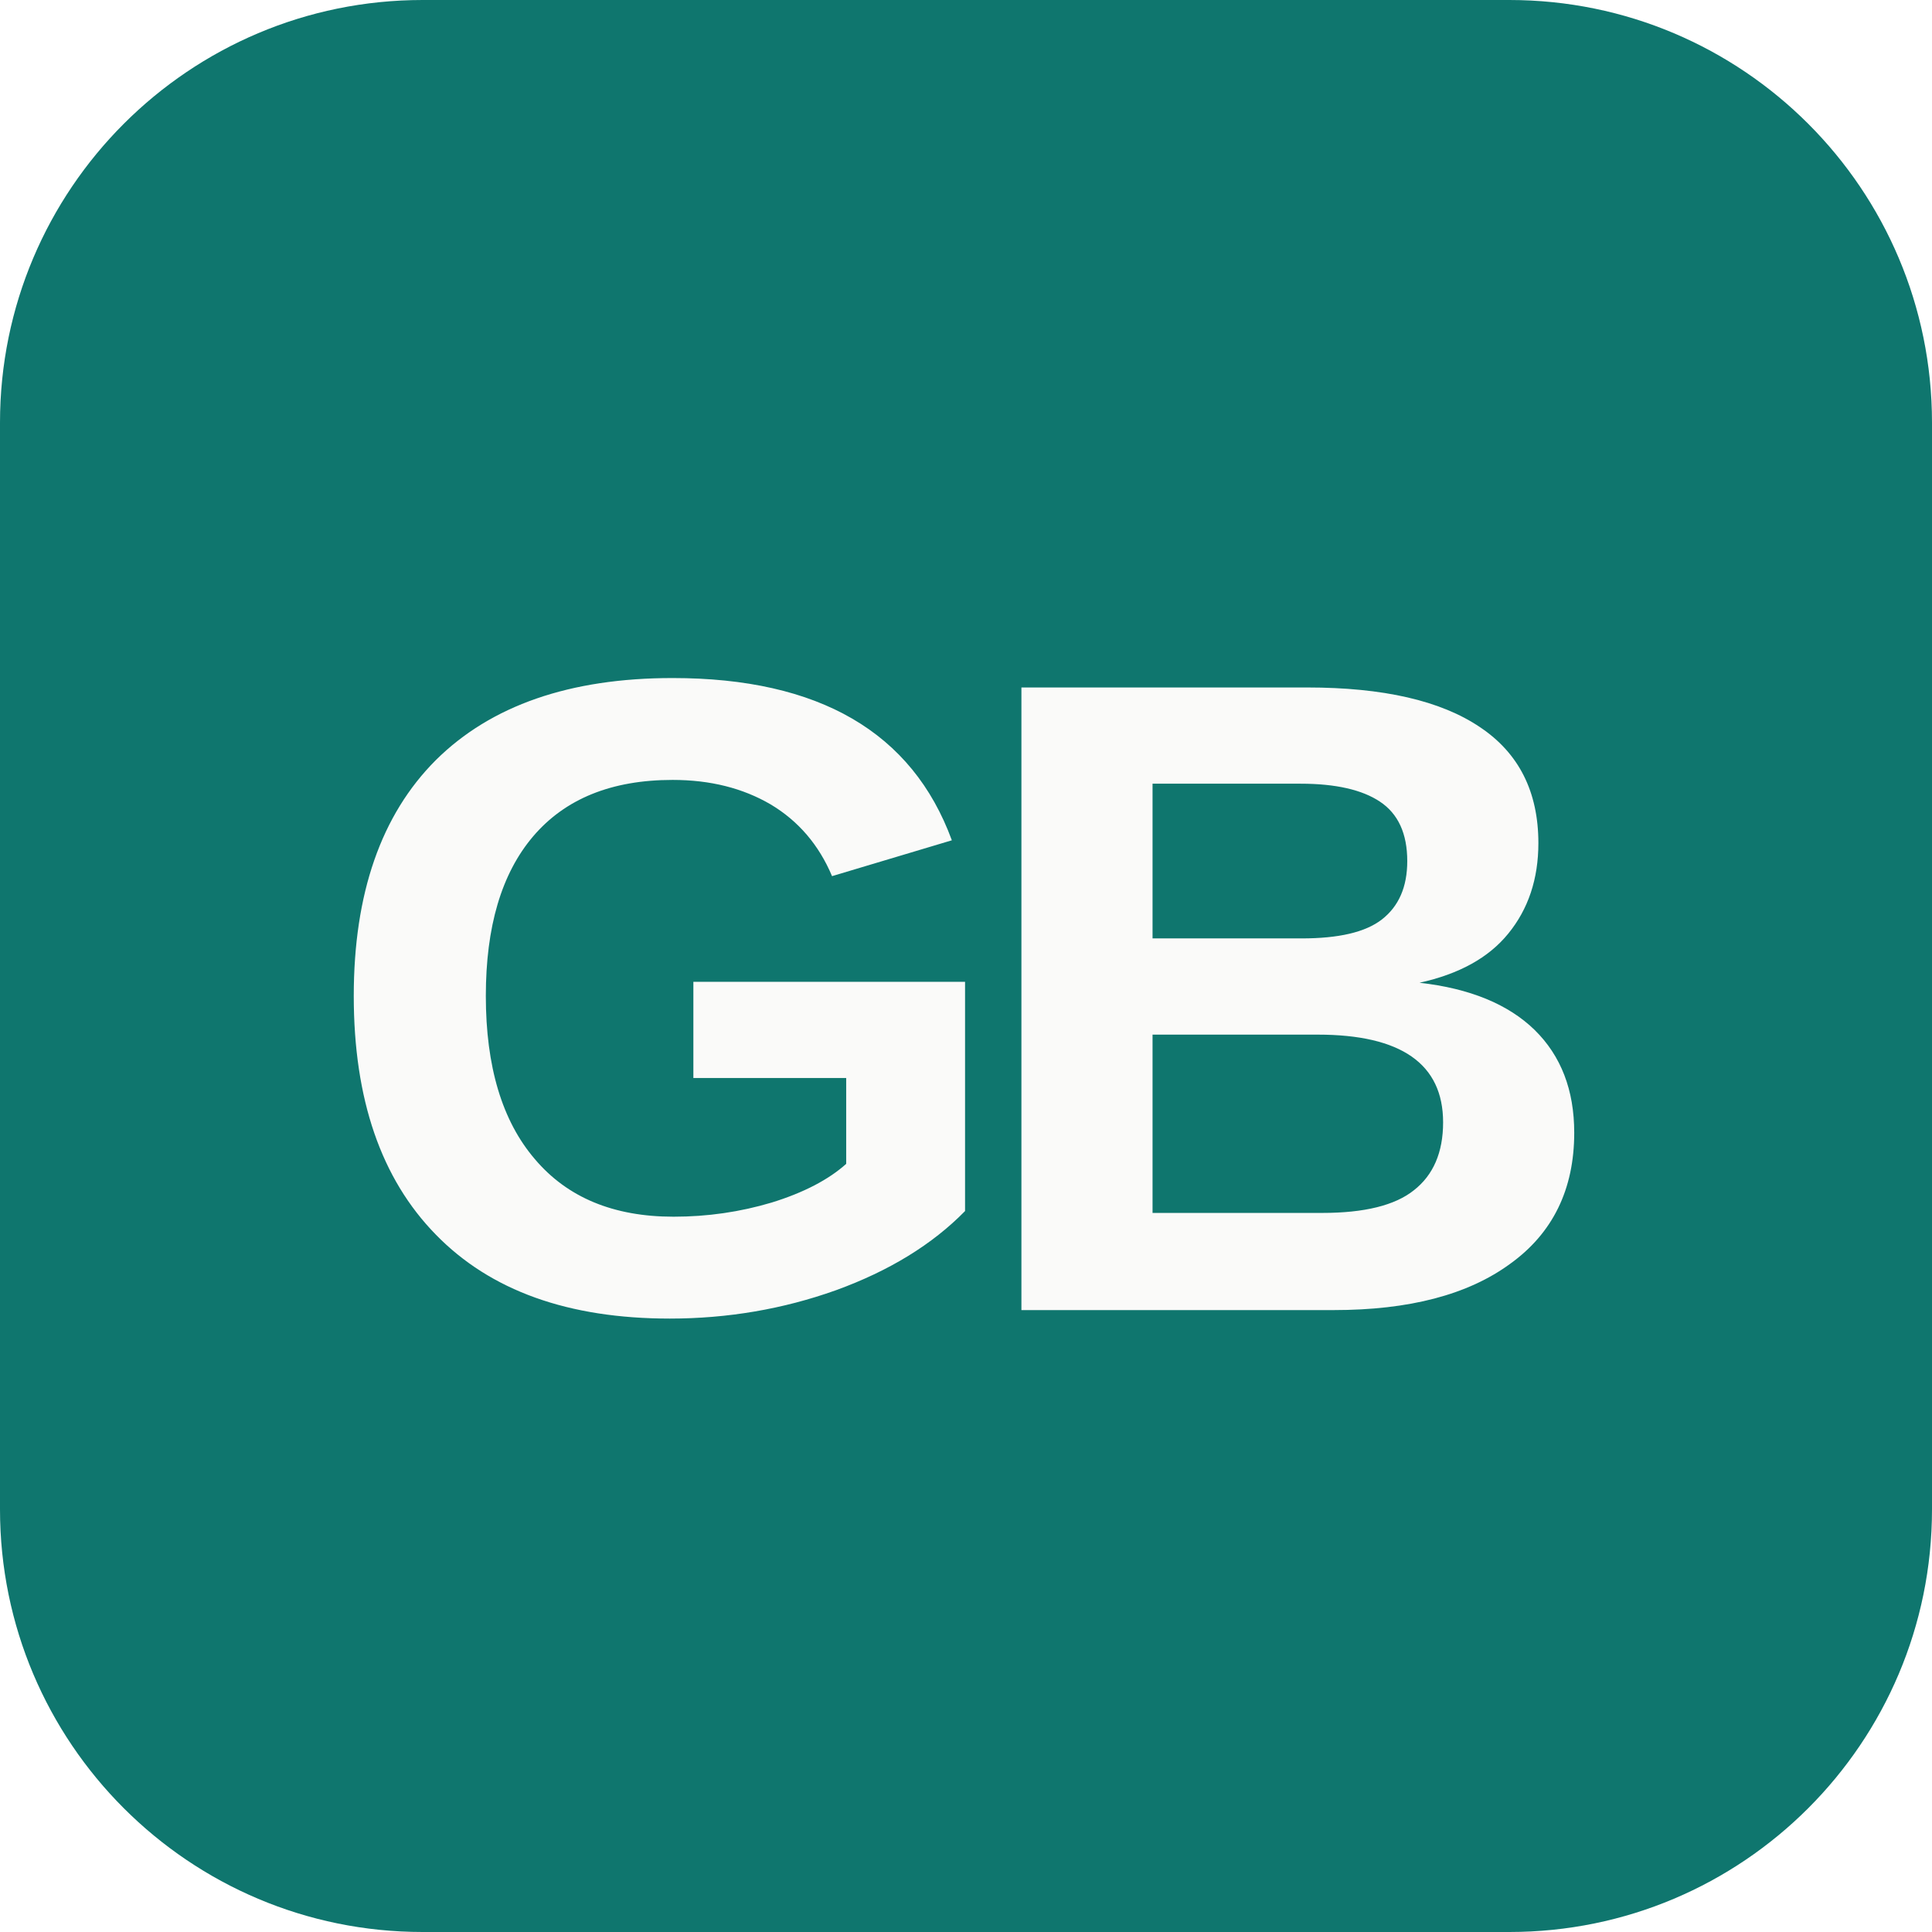
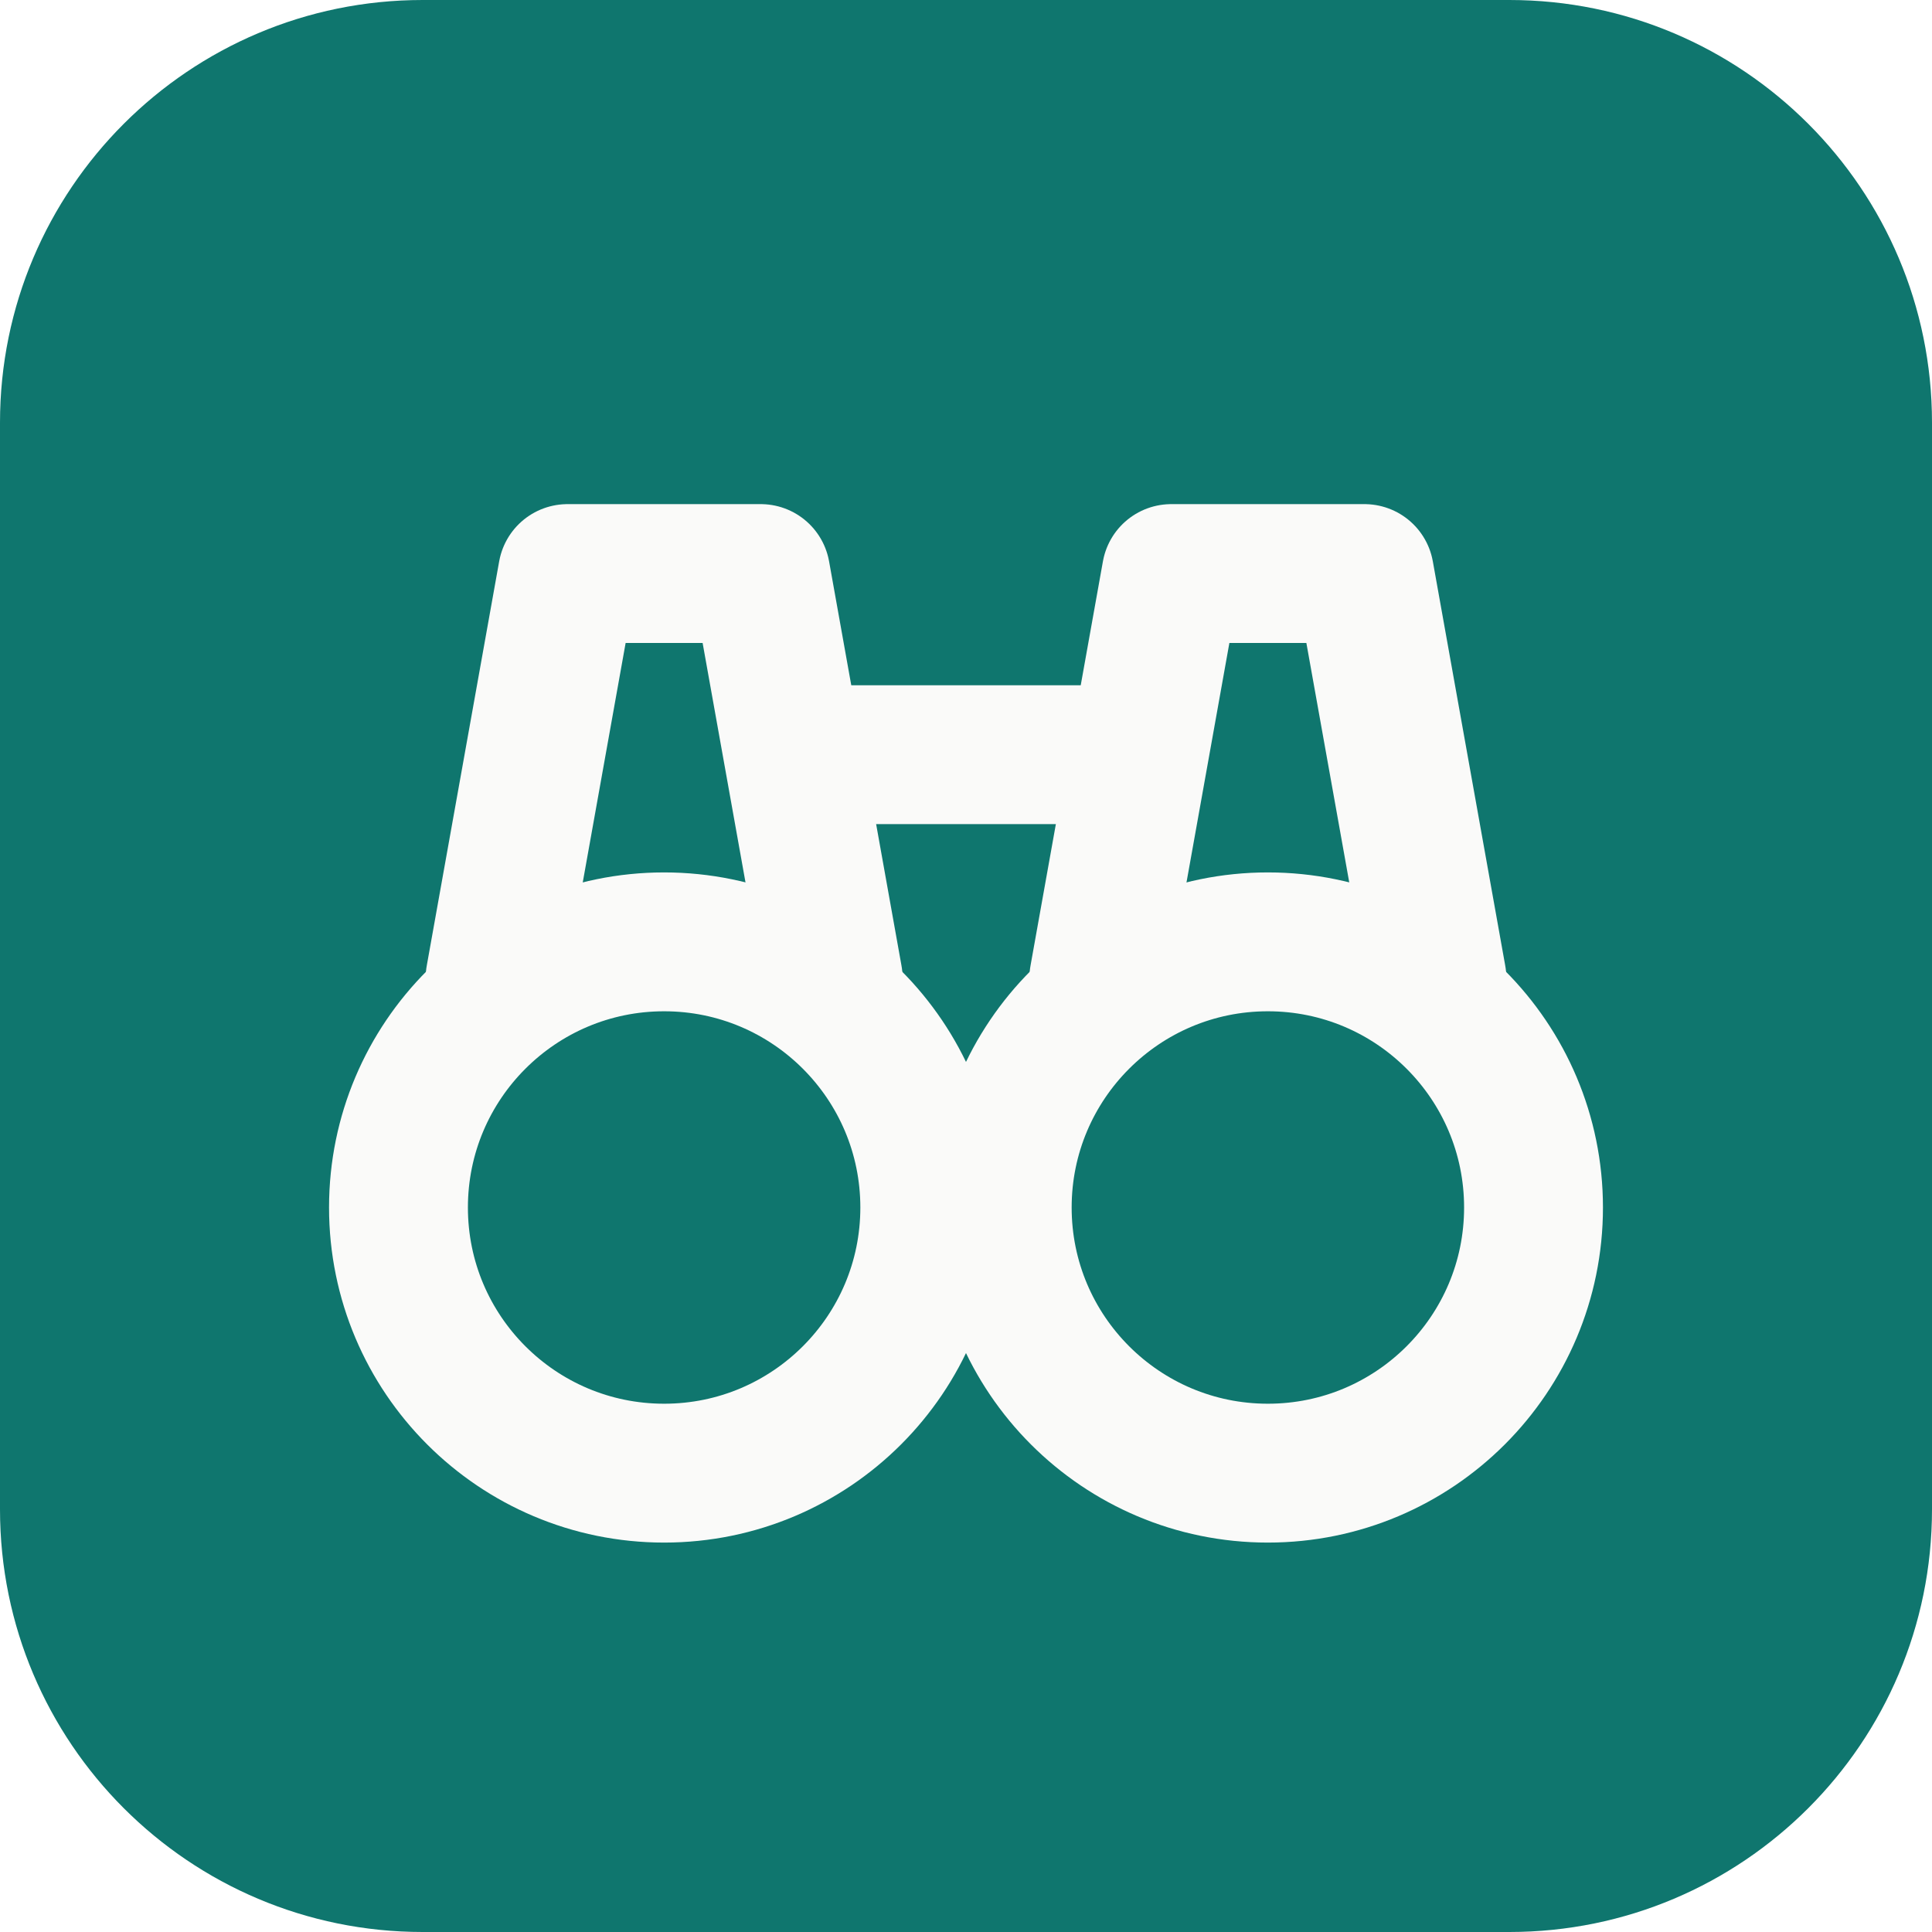
<svg xmlns="http://www.w3.org/2000/svg" viewBox="0 0 32 32">
  <rect width="32" height="32" rx="7" fill="#0f766e" />
-   <text x="16" y="16.5" text-anchor="middle" dominant-baseline="central" font-family="Arial, Helvetica, sans-serif" font-size="15" font-weight="800" letter-spacing="-1" fill="#fafaf9">GB</text>
+   <g fill="none" stroke="#fafaf9" stroke-width="2.3" stroke-linecap="round" stroke-linejoin="round">
+     <circle cx="11" cy="20" r="4.4" />
+     <circle cx="21" cy="20" r="4.4" />
+     <path d="M8.2 16.2 L9.4 9.5 H12.6 L13.8 16.2" />
+     <path d="M18.2 16.2 L19.4 9.5 H22.6 L23.8 16.2" />
+     <path d="M13.8 12.5 H18.2" />
+   </g>
</svg>
